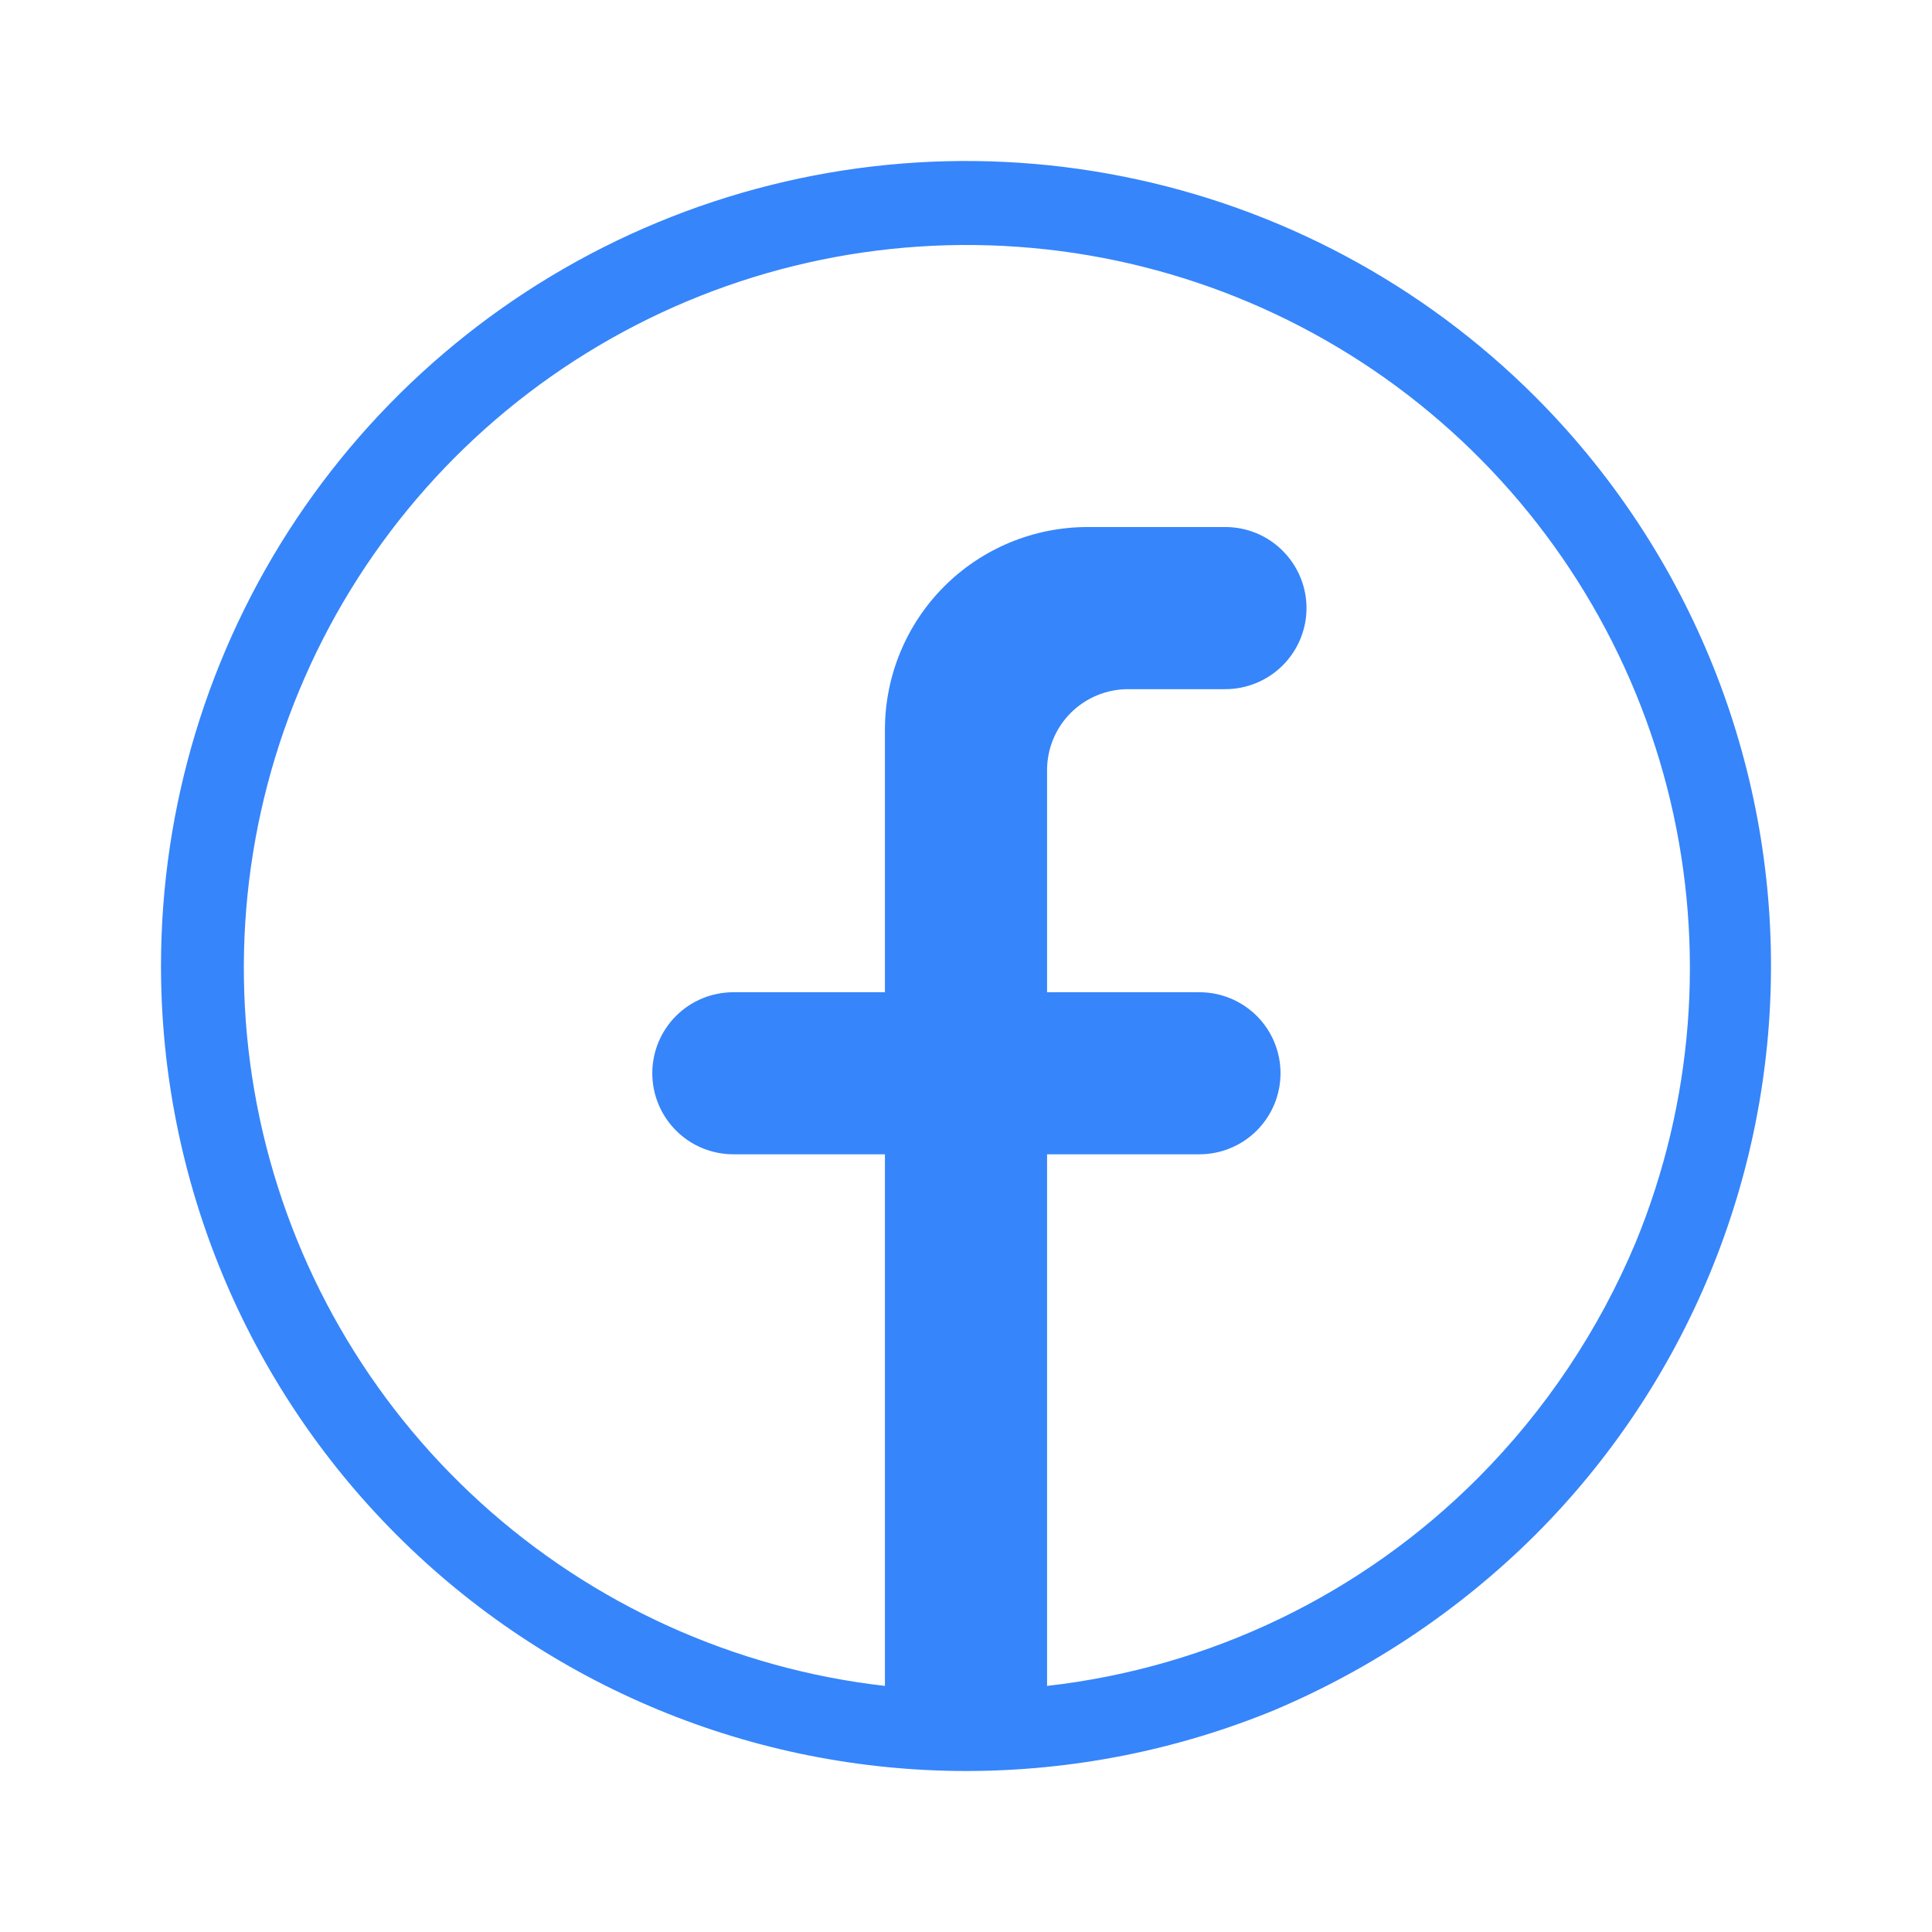
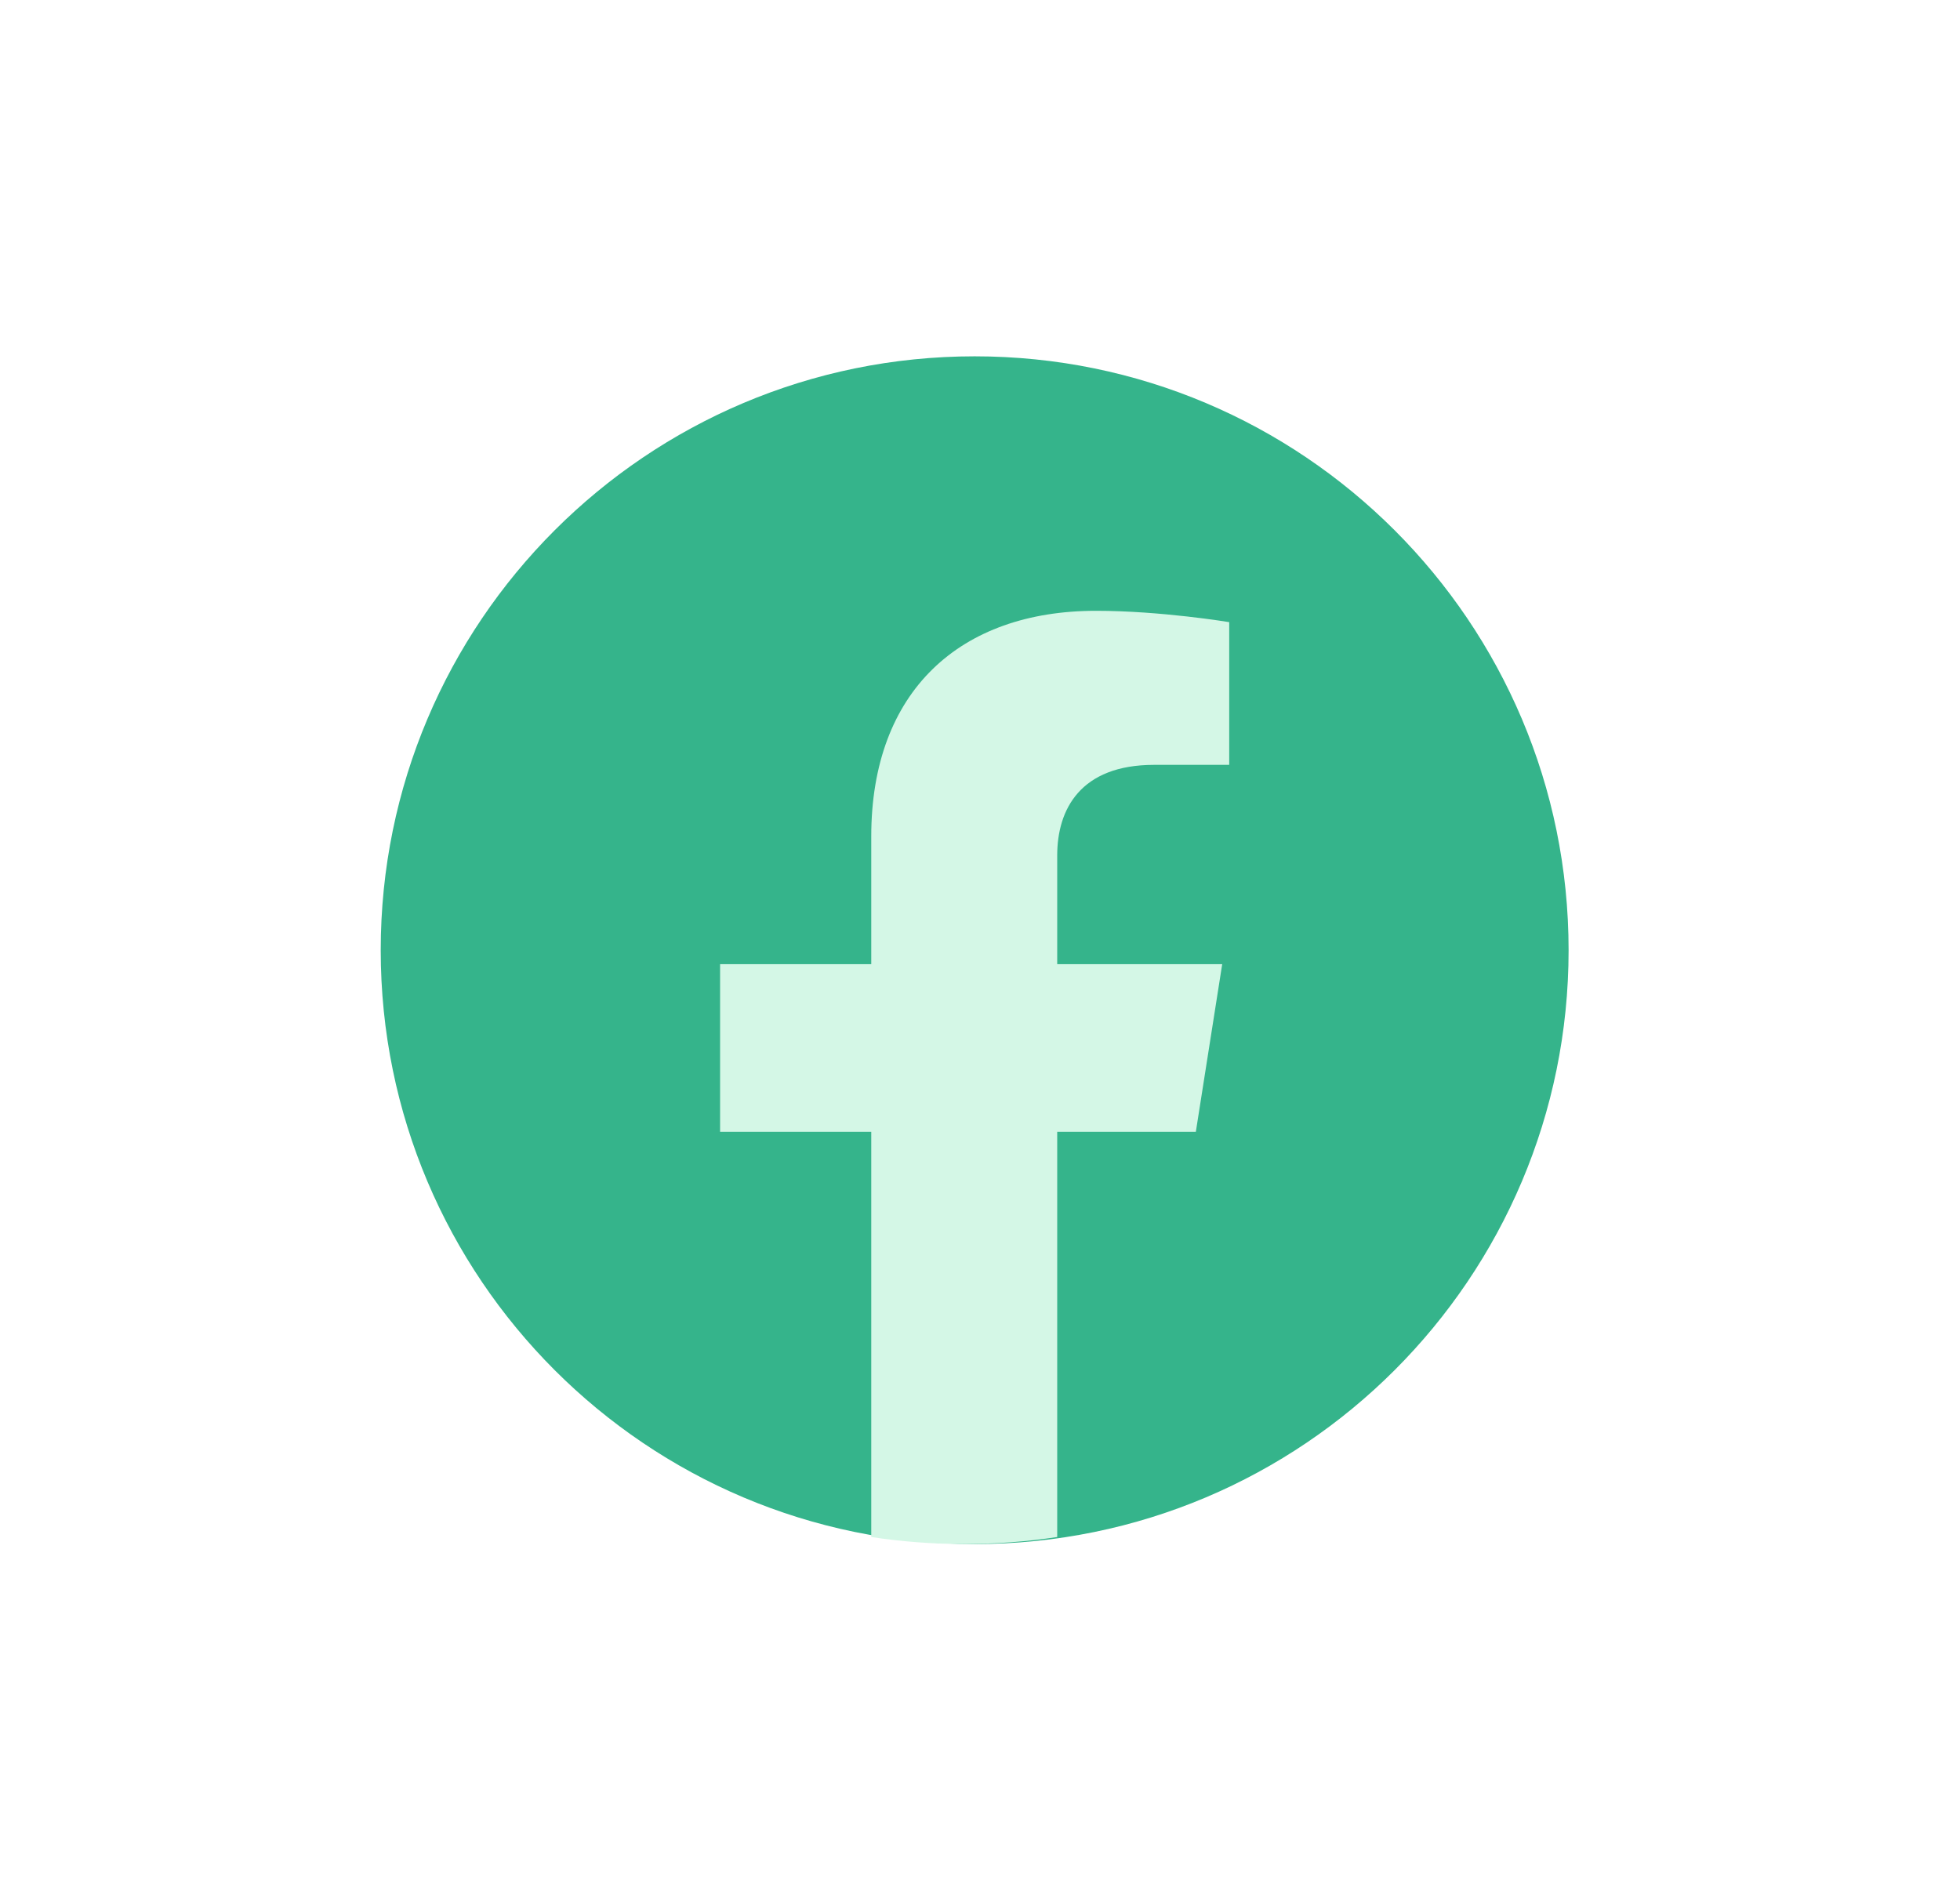
- <svg xmlns="http://www.w3.org/2000/svg" width="24" height="24" viewBox="0 0 24 24" fill="none">
-   <path d="M19.069 4.926C17.671 3.529 15.889 2.577 13.949 2.192C12.009 1.806 9.998 2.005 8.171 2.762C6.344 3.519 4.783 4.8 3.684 6.444C2.586 8.089 2 10.021 2 11.998C2 14.65 3.053 17.193 4.929 19.069C6.804 20.944 9.347 21.999 12 22C13.312 22 14.613 21.744 15.827 21.245C17.037 20.734 18.137 19.996 19.069 19.07C19.998 18.142 20.735 17.039 21.238 15.826C21.741 14.612 22 13.312 22 11.998C22 10.685 21.741 9.384 21.238 8.171C20.735 6.958 19.998 5.855 19.069 4.926ZM18.364 18.356C16.924 19.802 15.035 20.714 13.007 20.943V14.339H14.9C15.167 14.339 15.423 14.233 15.612 14.044C15.801 13.855 15.907 13.599 15.907 13.332C15.907 13.065 15.801 12.809 15.612 12.62C15.423 12.432 15.167 12.326 14.9 12.326H13.007V9.567C13.007 9.3 13.113 9.044 13.302 8.855C13.491 8.667 13.747 8.561 14.014 8.561H15.222C15.489 8.561 15.746 8.454 15.934 8.266C16.123 8.077 16.23 7.821 16.23 7.554C16.23 7.287 16.123 7.031 15.934 6.842C15.746 6.653 15.489 6.547 15.222 6.547H13.511C12.843 6.547 12.202 6.812 11.73 7.284C11.258 7.756 10.993 8.396 10.993 9.064V12.326H9.11C8.843 12.326 8.586 12.432 8.398 12.62C8.209 12.809 8.103 13.065 8.103 13.332C8.103 13.599 8.209 13.855 8.398 14.044C8.586 14.233 8.843 14.339 9.11 14.339H10.993V20.943C9.123 20.73 7.367 19.934 5.973 18.669C4.58 17.405 3.619 15.734 3.226 13.894C2.834 12.053 3.03 10.136 3.787 8.413C4.543 6.69 5.822 5.248 7.443 4.291C9.063 3.334 10.944 2.91 12.819 3.08C14.693 3.249 16.468 4.003 17.89 5.234C19.313 6.466 20.313 8.114 20.749 9.944C21.184 11.775 21.034 13.696 20.318 15.436C19.861 16.526 19.198 17.518 18.364 18.356Z" fill="#3685FB" />
+ <svg xmlns="http://www.w3.org/2000/svg" width="33" height="32" viewBox="0 0 33 32" fill="none">
+   <circle cx="16.41" cy="16" r="10" fill="#35B48B" />
+   <path d="M20.134 19.058L20.578 16.235H17.8V14.404C17.8 13.632 18.187 12.879 19.432 12.879H20.696V10.476C20.696 10.476 19.549 10.285 18.453 10.285C16.164 10.285 14.669 11.637 14.669 14.084V16.235H12.124V19.058H14.669V25.881C15.179 25.959 15.702 25.999 16.234 25.999C16.766 25.999 17.289 25.959 17.8 25.881V19.058H20.134Z" fill="#D4F7E6" />
</svg>
